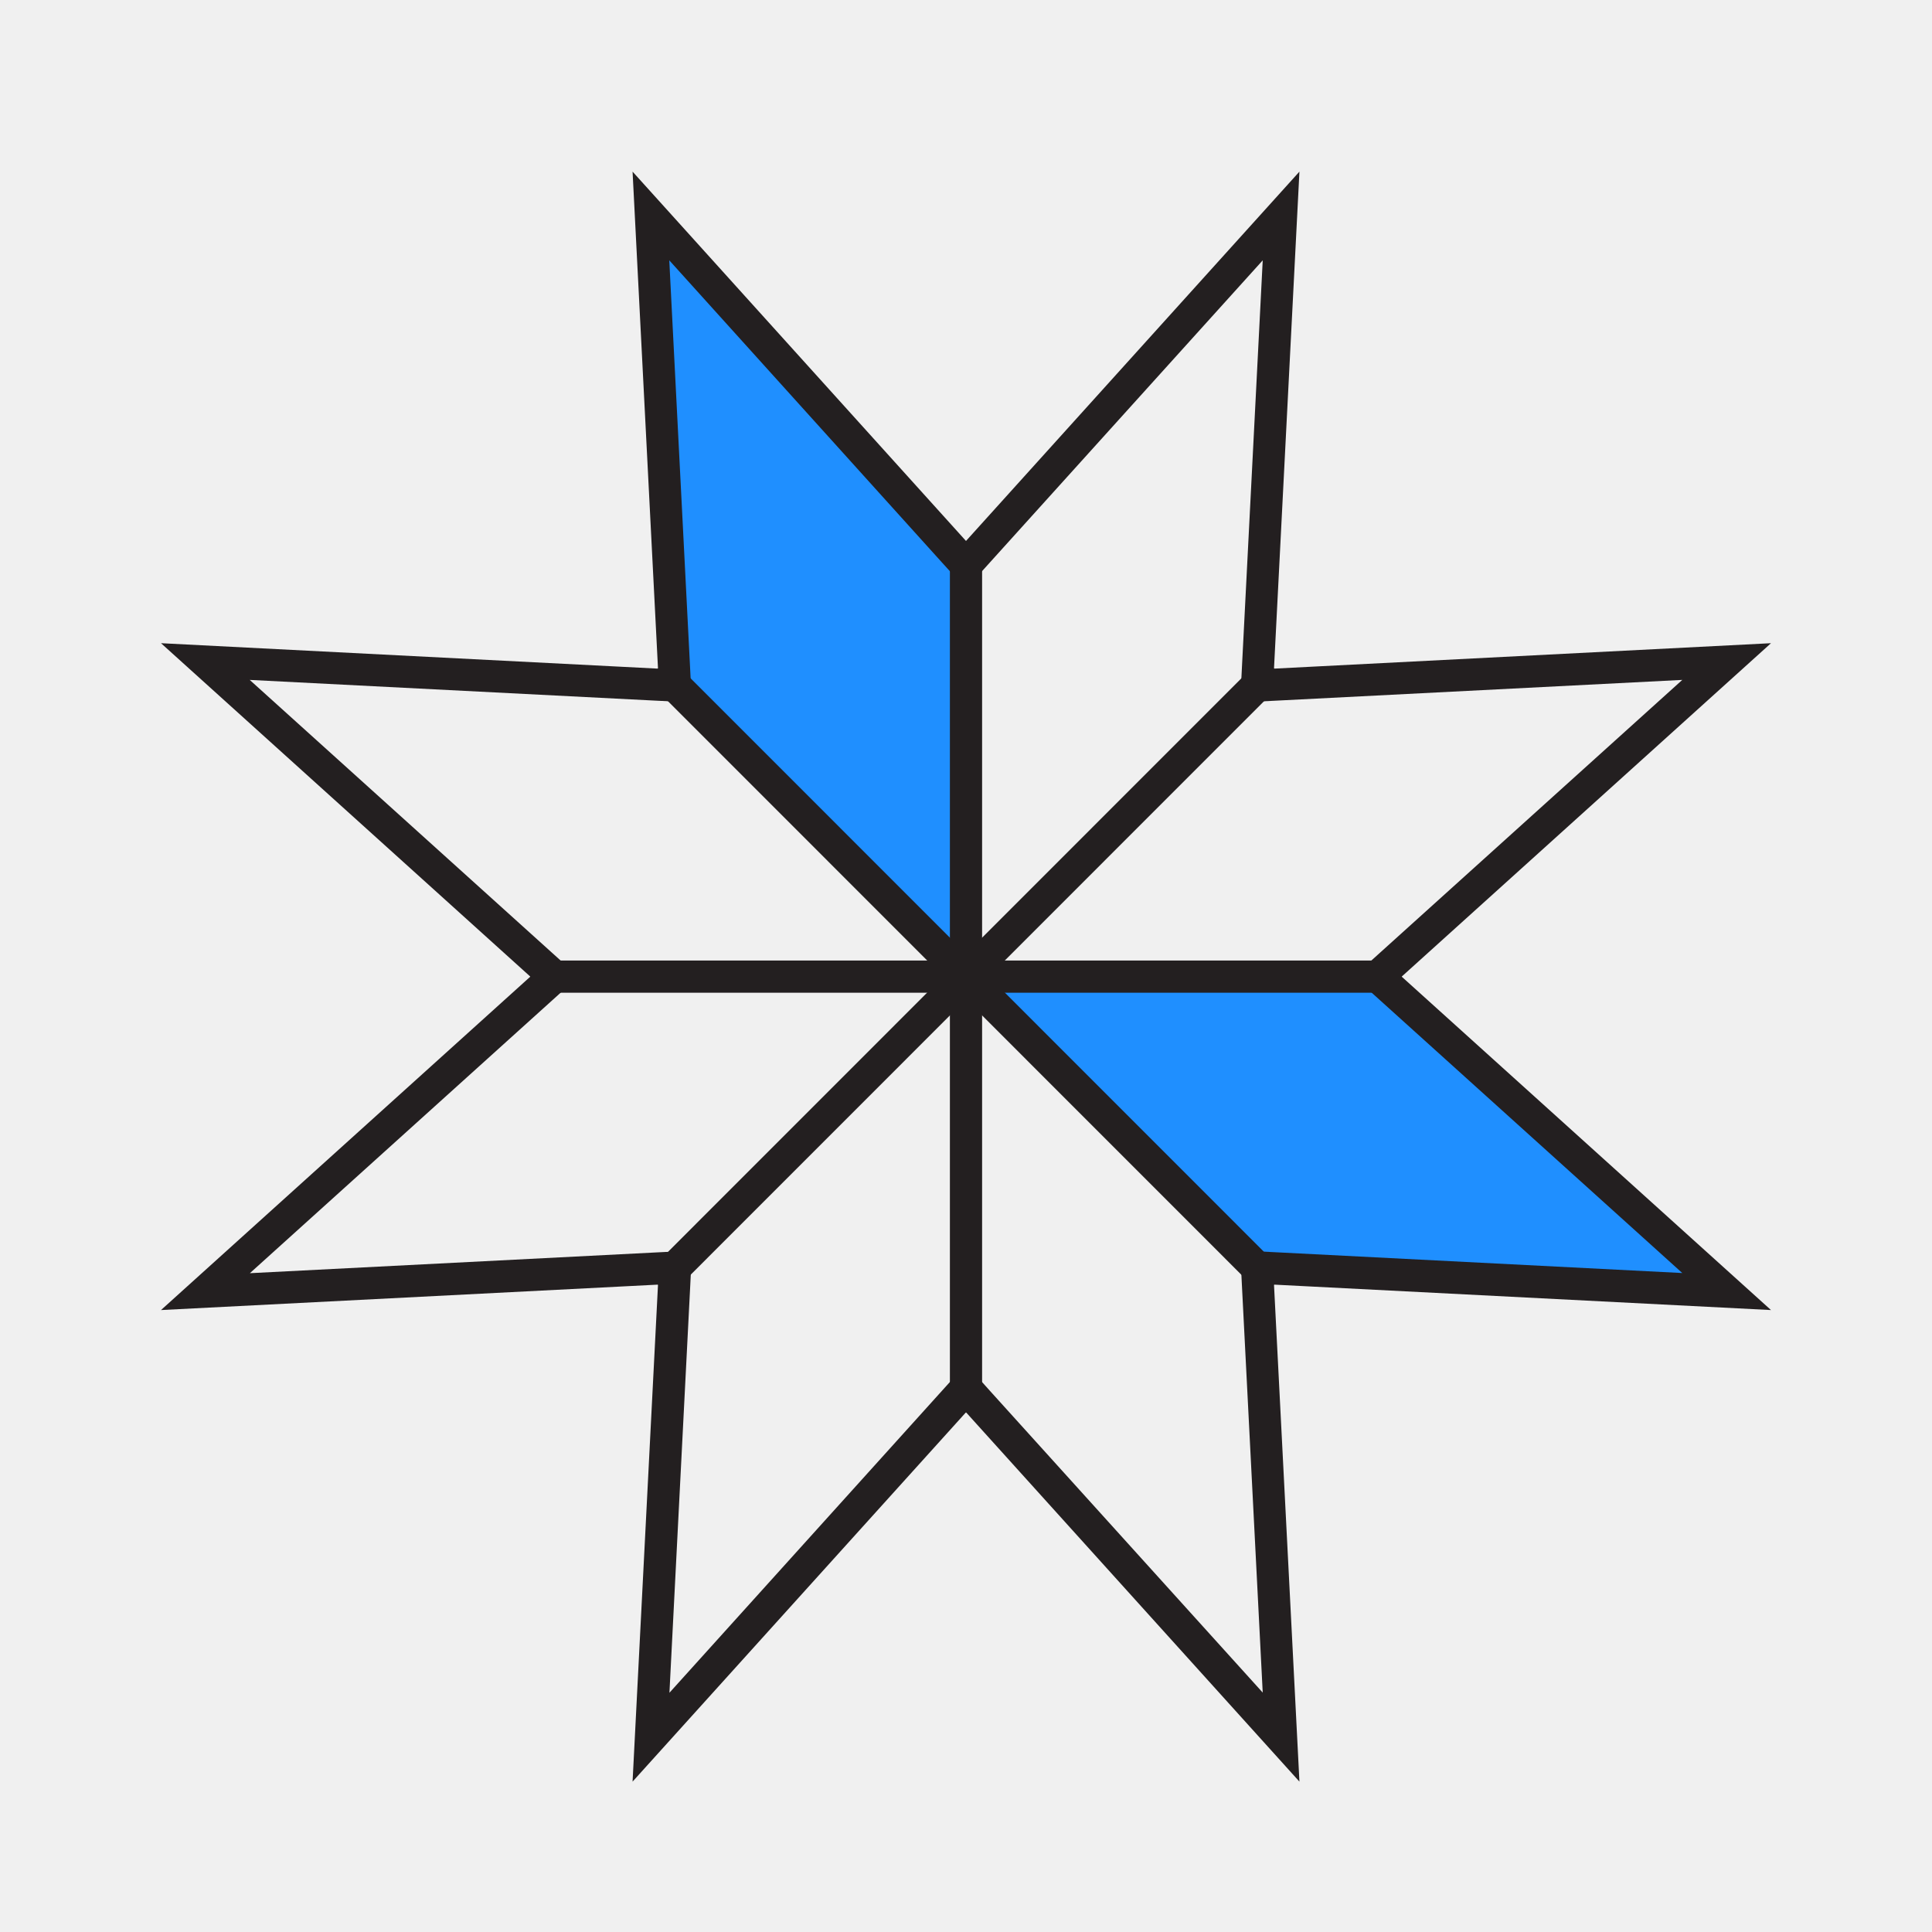
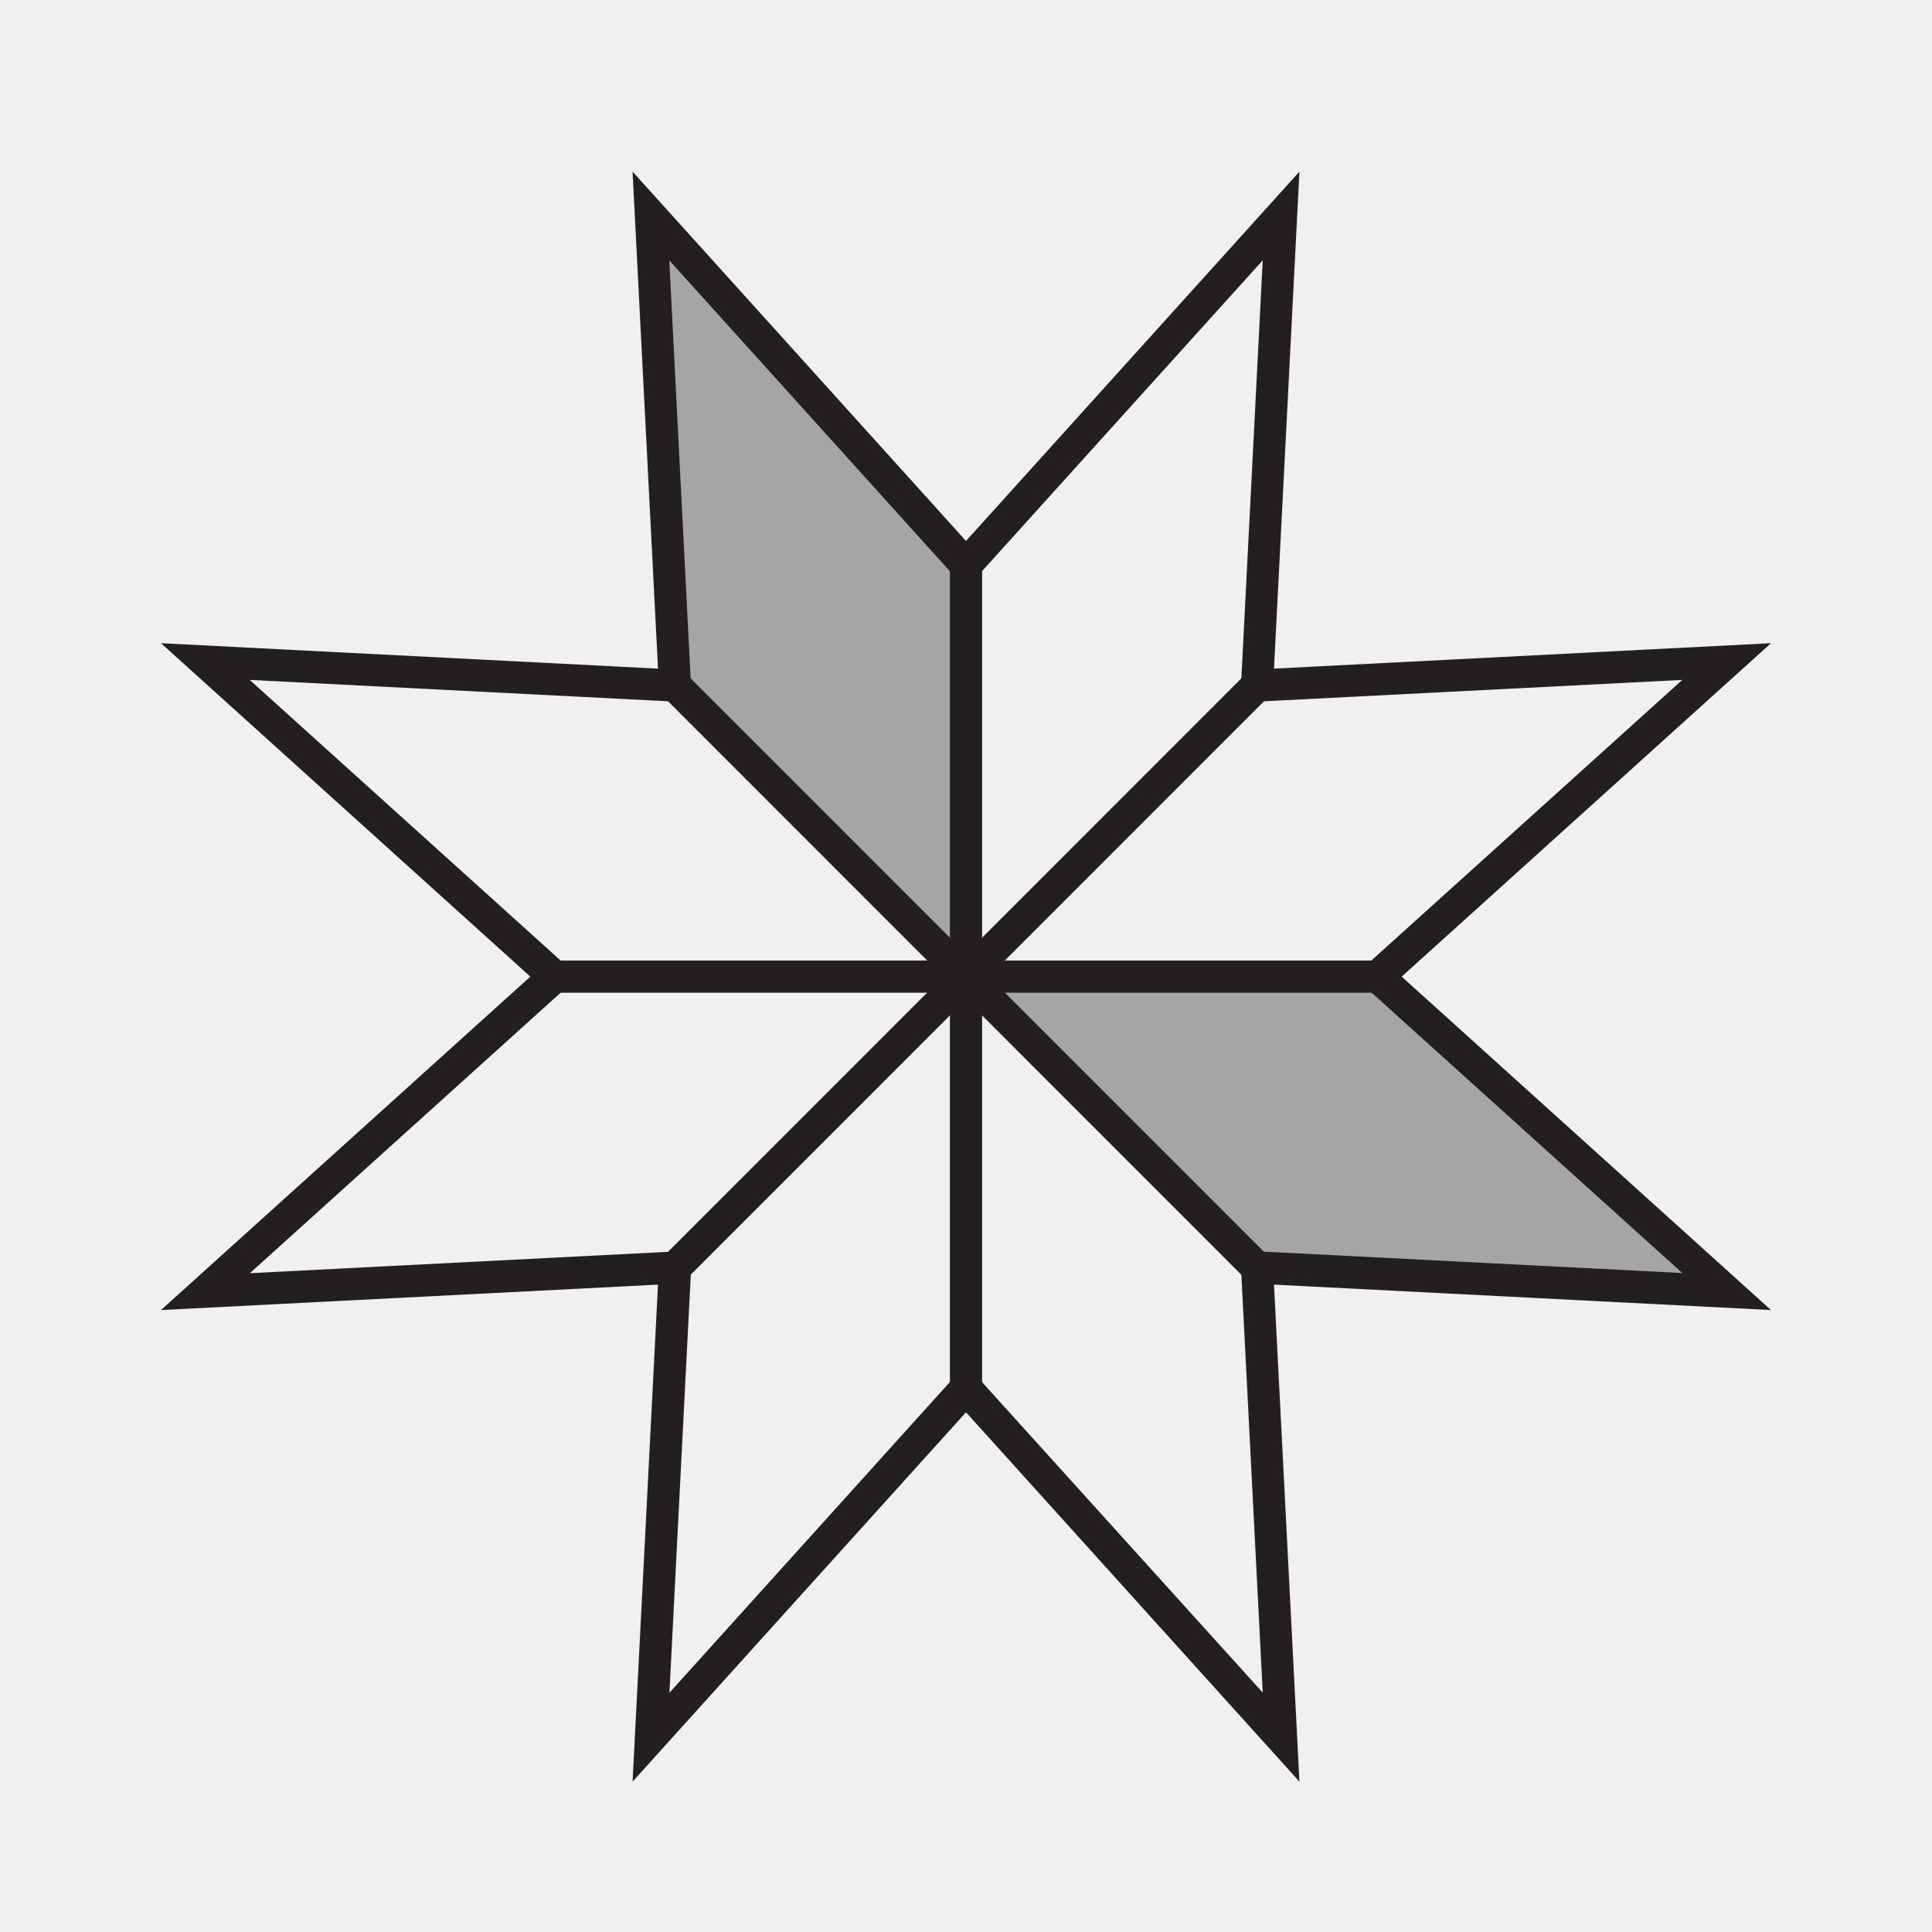
<svg xmlns="http://www.w3.org/2000/svg" version="1.1" id="Layer_1" x="0px" y="0px" viewBox="0 0 120 120" style="enable-background:new 0 0 120 120;" xml:space="preserve">
  <defs id="defs5" />
  <style type="text/css" id="style1">
	.st0{fill:#A5A5A5;}
	.st1{fill:#231F20;}
	.st2{fill:#FFFFFF;stroke:#231F20;stroke-width:2;stroke-miterlimit:10;}
	.st3{fill:#1D191A;}
</style>
-   <polygon class="st0" points="59.17,59.78 41.46,42.07 39.93,12.29 60,34.04 60,59.78 " id="polygon1" style="fill:#1f8fff;fill-opacity:1" />
-   <polygon class="st0" points="60.66,61.49 78.37,79.19 108.15,80.73 86.39,60.66 60.66,60.66 " id="polygon2" style="fill:#1f8fff;fill-opacity:1" />
+   <polygon class="st0" points="59.17,59.78 41.46,42.07 39.93,12.29 60,34.04 60,59.78 " id="polygon1" style="fill:#a5a5a5;fill-opacity:1" />
+   <polygon class="st0" points="60.66,61.49 78.37,79.19 108.15,80.73 86.39,60.66 60.66,60.66 " id="polygon2" style="fill:#a5a5a5;fill-opacity:1" />
  <g id="g2">
    <path class="st1" d="M78.43,16.17l-1.29,25.25l-0.11,2.21l2.21-0.11l25.25-1.29L85.72,59.17l-1.64,1.48l1.64,1.48l18.77,16.94   l-25.25-1.29l-2.21-0.11l0.11,2.21l1.29,25.25L61.48,86.38L60,84.73l-1.48,1.64l-16.94,18.77l1.29-25.25l0.11-2.21l-2.21,0.11   l-25.25,1.29l18.77-16.94l1.64-1.48l-1.64-1.48L15.51,42.23l25.25,1.29l2.21,0.11l-0.11-2.21l-1.29-25.25l16.94,18.77L60,36.58   l1.48-1.64L78.43,16.17 M80.71,10.66L60,33.6L39.29,10.66l1.58,30.87L10,39.95l22.94,20.71L10,81.37l30.87-1.58l-1.58,30.87   L60,87.72l20.71,22.94l-1.58-30.87L110,81.37L87.06,60.66L110,39.95l-30.87,1.58L80.71,10.66L80.71,10.66z" id="path2" />
  </g>
  <line class="st2" x1="60" y1="33.6" x2="60" y2="87.72" id="line2" />
  <line class="st2" x1="40.87" y1="79.79" x2="79.13" y2="41.52" id="line3" />
  <line class="st2" x1="32.94" y1="60.66" x2="87.06" y2="60.66" id="line4" />
  <line class="st2" x1="40.87" y1="41.52" x2="79.13" y2="79.79" id="line5" />
</svg>
